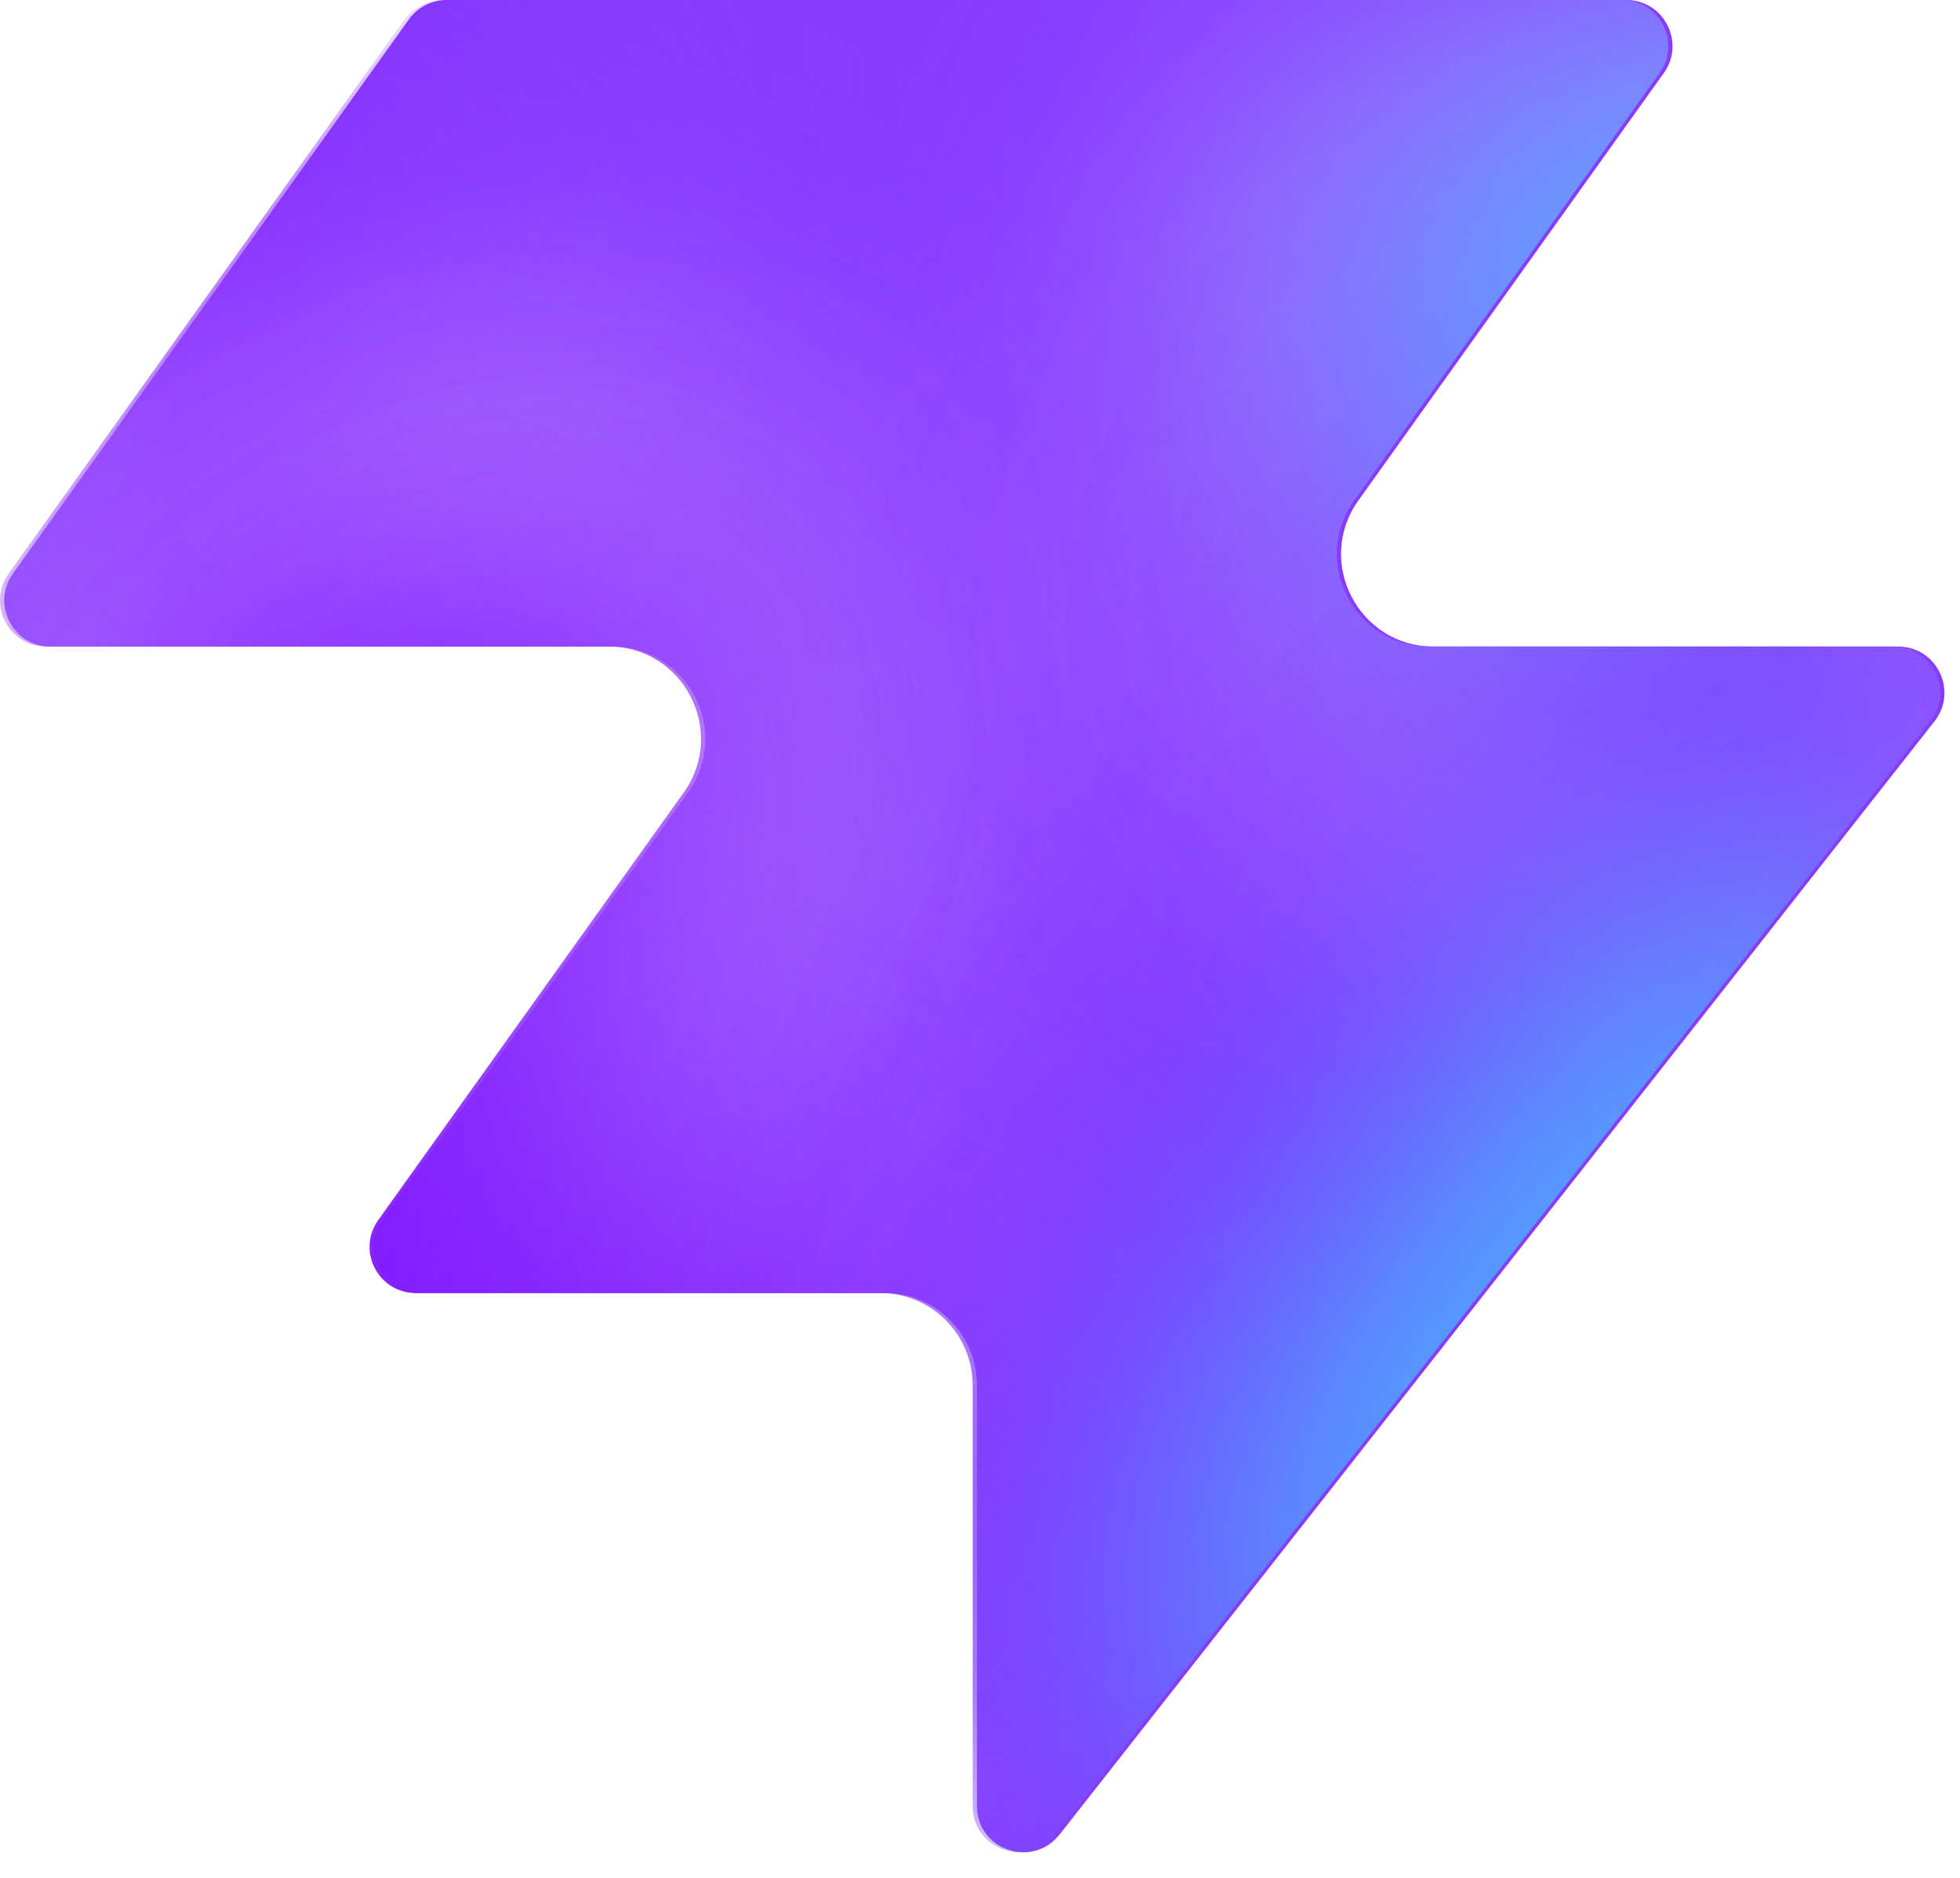
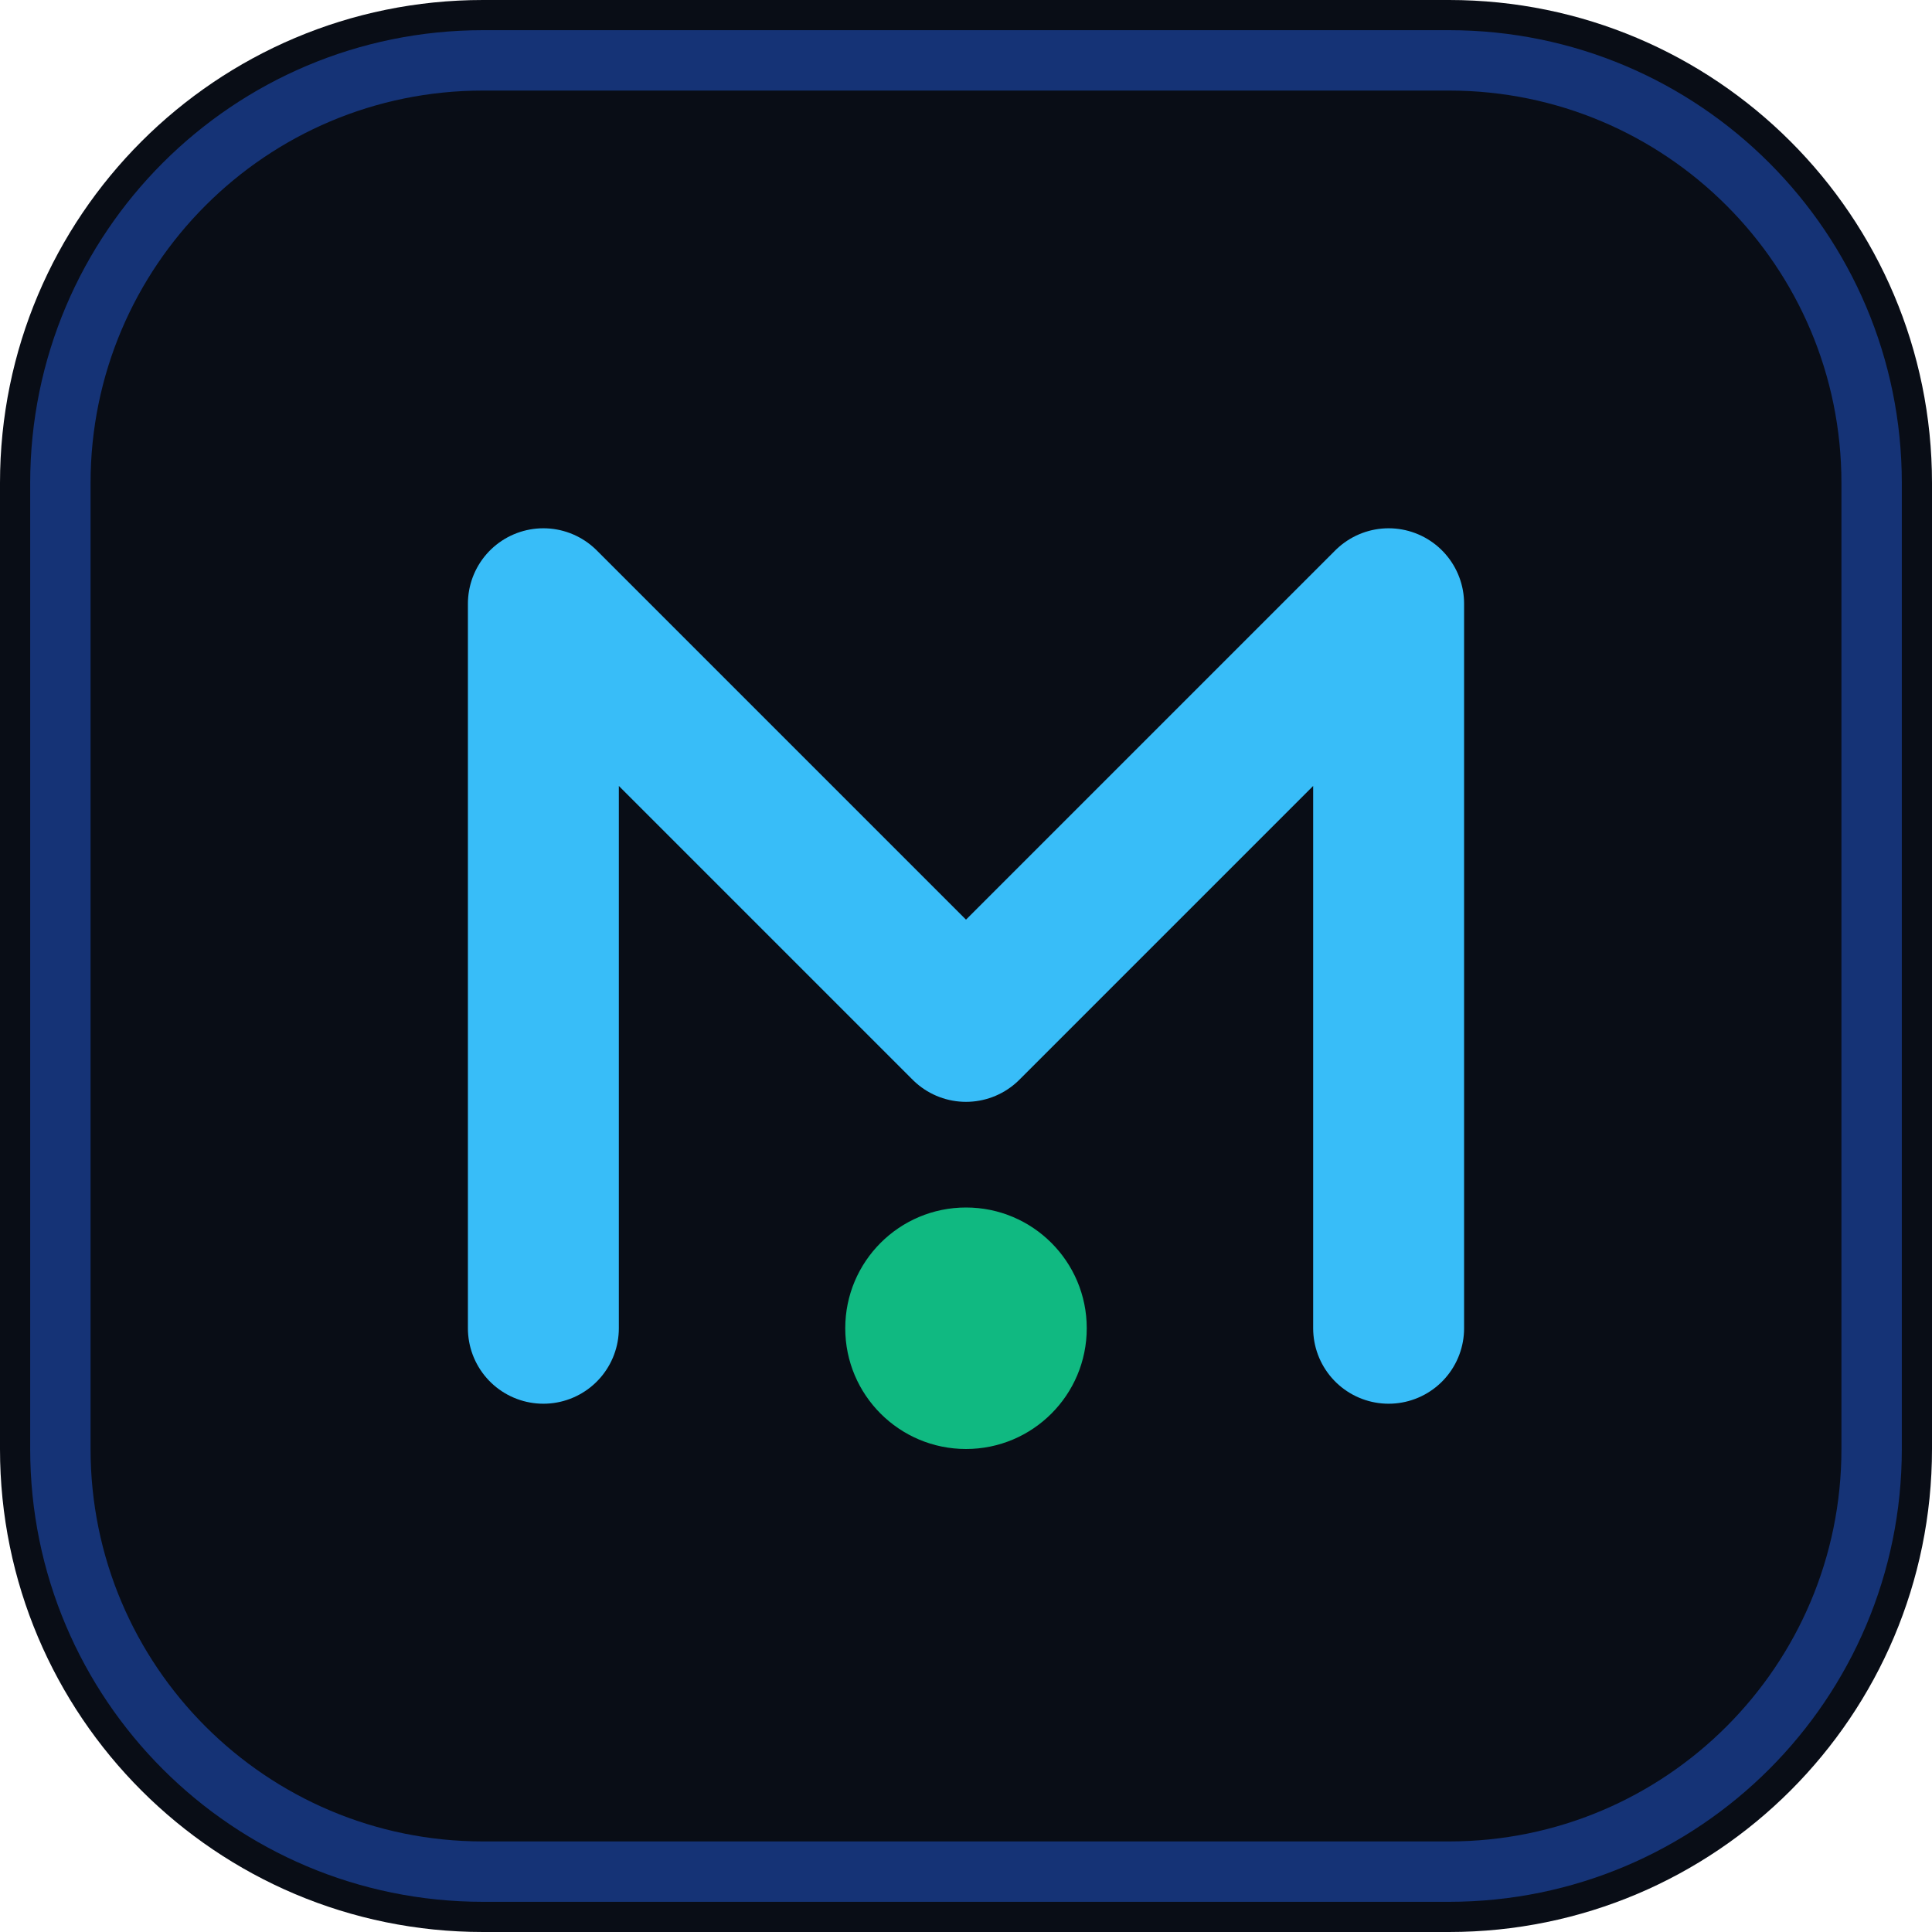
- <svg xmlns="http://www.w3.org/2000/svg" width="48" height="46" fill="none" viewBox="0 0 48 46">
-   <path fill="#863bff" d="M25.946 44.938c-.664.845-2.021.375-2.021-.698V33.937a2.26 2.26 0 0 0-2.262-2.262H10.287c-.92 0-1.456-1.04-.92-1.788l7.48-10.471c1.07-1.497 0-3.578-1.842-3.578H1.237c-.92 0-1.456-1.04-.92-1.788L10.013.474c.214-.297.556-.474.92-.474h28.894c.92 0 1.456 1.04.92 1.788l-7.48 10.471c-1.07 1.498 0 3.579 1.842 3.579h11.377c.943 0 1.473 1.088.89 1.83L25.947 44.94z" style="fill:#863bff;fill:color(display-p3 .525 .23 1);fill-opacity:1" />
-   <mask id="a" width="48" height="46" x="0" y="0" maskUnits="userSpaceOnUse" style="mask-type:alpha">
-     <path fill="#000" d="M25.842 44.938c-.664.844-2.021.375-2.021-.698V33.937a2.26 2.26 0 0 0-2.262-2.262H10.183c-.92 0-1.456-1.04-.92-1.788l7.48-10.471c1.07-1.498 0-3.579-1.842-3.579H1.133c-.92 0-1.456-1.04-.92-1.787L9.91.473c.214-.297.556-.474.92-.474h28.894c.92 0 1.456 1.04.92 1.788l-7.48 10.471c-1.07 1.498 0 3.578 1.842 3.578h11.377c.943 0 1.473 1.088.89 1.832L25.843 44.94z" style="fill:#000;fill-opacity:1" />
-   </mask>
-   <g mask="url(#a)">
-     <g filter="url(#b)">
-       <ellipse cx="5.508" cy="14.704" fill="#ede6ff" rx="5.508" ry="14.704" style="fill:#ede6ff;fill:color(display-p3 .927 .903 1);fill-opacity:1" transform="matrix(.00324 1 1 -.00324 -4.47 31.516)" />
-     </g>
-     <g filter="url(#c)">
-       <ellipse cx="10.399" cy="29.851" fill="#ede6ff" rx="10.399" ry="29.851" style="fill:#ede6ff;fill:color(display-p3 .927 .903 1);fill-opacity:1" transform="matrix(.00324 1 1 -.00324 -39.328 7.883)" />
-     </g>
-     <g filter="url(#d)">
-       <ellipse cx="5.508" cy="30.487" fill="#7e14ff" rx="5.508" ry="30.487" style="fill:#7e14ff;fill:color(display-p3 .492 .077 1);fill-opacity:1" transform="rotate(89.814 -25.913 -14.639)scale(1 -1)" />
-     </g>
-     <g filter="url(#e)">
-       <ellipse cx="5.508" cy="30.599" fill="#7e14ff" rx="5.508" ry="30.599" style="fill:#7e14ff;fill:color(display-p3 .492 .077 1);fill-opacity:1" transform="rotate(89.814 -32.644 -3.334)scale(1 -1)" />
-     </g>
-     <g filter="url(#f)">
-       <ellipse cx="5.508" cy="30.599" fill="#7e14ff" rx="5.508" ry="30.599" style="fill:#7e14ff;fill:color(display-p3 .492 .077 1);fill-opacity:1" transform="matrix(.00324 1 1 -.00324 -34.34 30.47)" />
-     </g>
-     <g filter="url(#g)">
-       <ellipse cx="14.072" cy="22.078" fill="#ede6ff" rx="14.072" ry="22.078" style="fill:#ede6ff;fill:color(display-p3 .927 .903 1);fill-opacity:1" transform="rotate(93.35 24.506 48.493)scale(-1 1)" />
-     </g>
-     <g filter="url(#h)">
-       <ellipse cx="3.47" cy="21.501" fill="#7e14ff" rx="3.47" ry="21.501" style="fill:#7e14ff;fill:color(display-p3 .492 .077 1);fill-opacity:1" transform="rotate(89.009 28.708 47.59)scale(-1 1)" />
-     </g>
-     <g filter="url(#i)">
-       <ellipse cx="3.47" cy="21.501" fill="#7e14ff" rx="3.47" ry="21.501" style="fill:#7e14ff;fill:color(display-p3 .492 .077 1);fill-opacity:1" transform="rotate(89.009 28.708 47.59)scale(-1 1)" />
-     </g>
-     <g filter="url(#j)">
-       <ellipse cx=".387" cy="8.972" fill="#7e14ff" rx="4.407" ry="29.108" style="fill:#7e14ff;fill:color(display-p3 .492 .077 1);fill-opacity:1" transform="rotate(39.51 .387 8.972)" />
-     </g>
-     <g filter="url(#k)">
-       <ellipse cx="47.523" cy="-6.092" fill="#7e14ff" rx="4.407" ry="29.108" style="fill:#7e14ff;fill:color(display-p3 .492 .077 1);fill-opacity:1" transform="rotate(37.892 47.523 -6.092)" />
-     </g>
-     <g filter="url(#l)">
-       <ellipse cx="41.412" cy="6.333" fill="#47bfff" rx="5.971" ry="9.665" style="fill:#47bfff;fill:color(display-p3 .28 .748 1);fill-opacity:1" transform="rotate(37.892 41.412 6.333)" />
-     </g>
-     <g filter="url(#m)">
-       <ellipse cx="-1.879" cy="38.332" fill="#7e14ff" rx="4.407" ry="29.108" style="fill:#7e14ff;fill:color(display-p3 .492 .077 1);fill-opacity:1" transform="rotate(37.892 -1.88 38.332)" />
-     </g>
-     <g filter="url(#n)">
-       <ellipse cx="-1.879" cy="38.332" fill="#7e14ff" rx="4.407" ry="29.108" style="fill:#7e14ff;fill:color(display-p3 .492 .077 1);fill-opacity:1" transform="rotate(37.892 -1.88 38.332)" />
-     </g>
-     <g filter="url(#o)">
-       <ellipse cx="35.651" cy="29.907" fill="#7e14ff" rx="4.407" ry="29.108" style="fill:#7e14ff;fill:color(display-p3 .492 .077 1);fill-opacity:1" transform="rotate(37.892 35.651 29.907)" />
-     </g>
-     <g filter="url(#p)">
-       <ellipse cx="38.418" cy="32.4" fill="#47bfff" rx="5.971" ry="15.297" style="fill:#47bfff;fill:color(display-p3 .28 .748 1);fill-opacity:1" transform="rotate(37.892 38.418 32.4)" />
-     </g>
-   </g>
-   <defs>
-     <filter id="b" width="60.045" height="41.654" x="-19.77" y="16.149" color-interpolation-filters="sRGB" filterUnits="userSpaceOnUse">
-       <feFlood flood-opacity="0" result="BackgroundImageFix" />
-       <feBlend in="SourceGraphic" in2="BackgroundImageFix" result="shape" />
-       <feGaussianBlur result="effect1_foregroundBlur_2002_17158" stdDeviation="7.659" />
-     </filter>
-     <filter id="c" width="90.34" height="51.437" x="-54.613" y="-7.533" color-interpolation-filters="sRGB" filterUnits="userSpaceOnUse">
-       <feFlood flood-opacity="0" result="BackgroundImageFix" />
-       <feBlend in="SourceGraphic" in2="BackgroundImageFix" result="shape" />
-       <feGaussianBlur result="effect1_foregroundBlur_2002_17158" stdDeviation="7.659" />
-     </filter>
-     <filter id="d" width="79.355" height="29.4" x="-49.64" y="2.03" color-interpolation-filters="sRGB" filterUnits="userSpaceOnUse">
-       <feFlood flood-opacity="0" result="BackgroundImageFix" />
-       <feBlend in="SourceGraphic" in2="BackgroundImageFix" result="shape" />
-       <feGaussianBlur result="effect1_foregroundBlur_2002_17158" stdDeviation="4.596" />
-     </filter>
-     <filter id="e" width="79.579" height="29.4" x="-45.045" y="20.029" color-interpolation-filters="sRGB" filterUnits="userSpaceOnUse">
-       <feFlood flood-opacity="0" result="BackgroundImageFix" />
-       <feBlend in="SourceGraphic" in2="BackgroundImageFix" result="shape" />
-       <feGaussianBlur result="effect1_foregroundBlur_2002_17158" stdDeviation="4.596" />
-     </filter>
-     <filter id="f" width="79.579" height="29.4" x="-43.513" y="21.178" color-interpolation-filters="sRGB" filterUnits="userSpaceOnUse">
-       <feFlood flood-opacity="0" result="BackgroundImageFix" />
-       <feBlend in="SourceGraphic" in2="BackgroundImageFix" result="shape" />
-       <feGaussianBlur result="effect1_foregroundBlur_2002_17158" stdDeviation="4.596" />
-     </filter>
-     <filter id="g" width="74.749" height="58.852" x="15.756" y="-17.901" color-interpolation-filters="sRGB" filterUnits="userSpaceOnUse">
-       <feFlood flood-opacity="0" result="BackgroundImageFix" />
-       <feBlend in="SourceGraphic" in2="BackgroundImageFix" result="shape" />
-       <feGaussianBlur result="effect1_foregroundBlur_2002_17158" stdDeviation="7.659" />
-     </filter>
-     <filter id="h" width="61.377" height="25.362" x="23.548" y="2.284" color-interpolation-filters="sRGB" filterUnits="userSpaceOnUse">
-       <feFlood flood-opacity="0" result="BackgroundImageFix" />
-       <feBlend in="SourceGraphic" in2="BackgroundImageFix" result="shape" />
-       <feGaussianBlur result="effect1_foregroundBlur_2002_17158" stdDeviation="4.596" />
-     </filter>
-     <filter id="i" width="61.377" height="25.362" x="23.548" y="2.284" color-interpolation-filters="sRGB" filterUnits="userSpaceOnUse">
-       <feFlood flood-opacity="0" result="BackgroundImageFix" />
-       <feBlend in="SourceGraphic" in2="BackgroundImageFix" result="shape" />
-       <feGaussianBlur result="effect1_foregroundBlur_2002_17158" stdDeviation="4.596" />
-     </filter>
-     <filter id="j" width="56.045" height="63.649" x="-27.636" y="-22.853" color-interpolation-filters="sRGB" filterUnits="userSpaceOnUse">
-       <feFlood flood-opacity="0" result="BackgroundImageFix" />
-       <feBlend in="SourceGraphic" in2="BackgroundImageFix" result="shape" />
-       <feGaussianBlur result="effect1_foregroundBlur_2002_17158" stdDeviation="4.596" />
-     </filter>
-     <filter id="k" width="54.814" height="64.646" x="20.116" y="-38.415" color-interpolation-filters="sRGB" filterUnits="userSpaceOnUse">
-       <feFlood flood-opacity="0" result="BackgroundImageFix" />
-       <feBlend in="SourceGraphic" in2="BackgroundImageFix" result="shape" />
-       <feGaussianBlur result="effect1_foregroundBlur_2002_17158" stdDeviation="4.596" />
-     </filter>
-     <filter id="l" width="33.541" height="35.313" x="24.641" y="-11.323" color-interpolation-filters="sRGB" filterUnits="userSpaceOnUse">
-       <feFlood flood-opacity="0" result="BackgroundImageFix" />
-       <feBlend in="SourceGraphic" in2="BackgroundImageFix" result="shape" />
-       <feGaussianBlur result="effect1_foregroundBlur_2002_17158" stdDeviation="4.596" />
-     </filter>
-     <filter id="m" width="54.814" height="64.646" x="-29.286" y="6.009" color-interpolation-filters="sRGB" filterUnits="userSpaceOnUse">
-       <feFlood flood-opacity="0" result="BackgroundImageFix" />
-       <feBlend in="SourceGraphic" in2="BackgroundImageFix" result="shape" />
-       <feGaussianBlur result="effect1_foregroundBlur_2002_17158" stdDeviation="4.596" />
-     </filter>
-     <filter id="n" width="54.814" height="64.646" x="-29.286" y="6.009" color-interpolation-filters="sRGB" filterUnits="userSpaceOnUse">
-       <feFlood flood-opacity="0" result="BackgroundImageFix" />
-       <feBlend in="SourceGraphic" in2="BackgroundImageFix" result="shape" />
-       <feGaussianBlur result="effect1_foregroundBlur_2002_17158" stdDeviation="4.596" />
-     </filter>
-     <filter id="o" width="54.814" height="64.646" x="8.244" y="-2.416" color-interpolation-filters="sRGB" filterUnits="userSpaceOnUse">
-       <feFlood flood-opacity="0" result="BackgroundImageFix" />
-       <feBlend in="SourceGraphic" in2="BackgroundImageFix" result="shape" />
-       <feGaussianBlur result="effect1_foregroundBlur_2002_17158" stdDeviation="4.596" />
-     </filter>
-     <filter id="p" width="39.409" height="43.623" x="18.713" y="10.588" color-interpolation-filters="sRGB" filterUnits="userSpaceOnUse">
-       <feFlood flood-opacity="0" result="BackgroundImageFix" />
-       <feBlend in="SourceGraphic" in2="BackgroundImageFix" result="shape" />
-       <feGaussianBlur result="effect1_foregroundBlur_2002_17158" stdDeviation="4.596" />
-     </filter>
-   </defs>
+ <svg xmlns="http://www.w3.org/2000/svg" viewBox="0 0 64 64" fill="none">
+   <rect width="64" height="64" rx="16" fill="#090D16" />
+   <rect x="2" y="2" width="60" height="60" rx="14" stroke="#2563EB" stroke-opacity="0.45" stroke-width="2" />
+   <path d="M18 44V20L32 34L46 20V44" stroke="#38BDF8" stroke-width="5" stroke-linecap="round" stroke-linejoin="round" />
+   <circle cx="32" cy="44" r="4" fill="#10B981" />
</svg>
